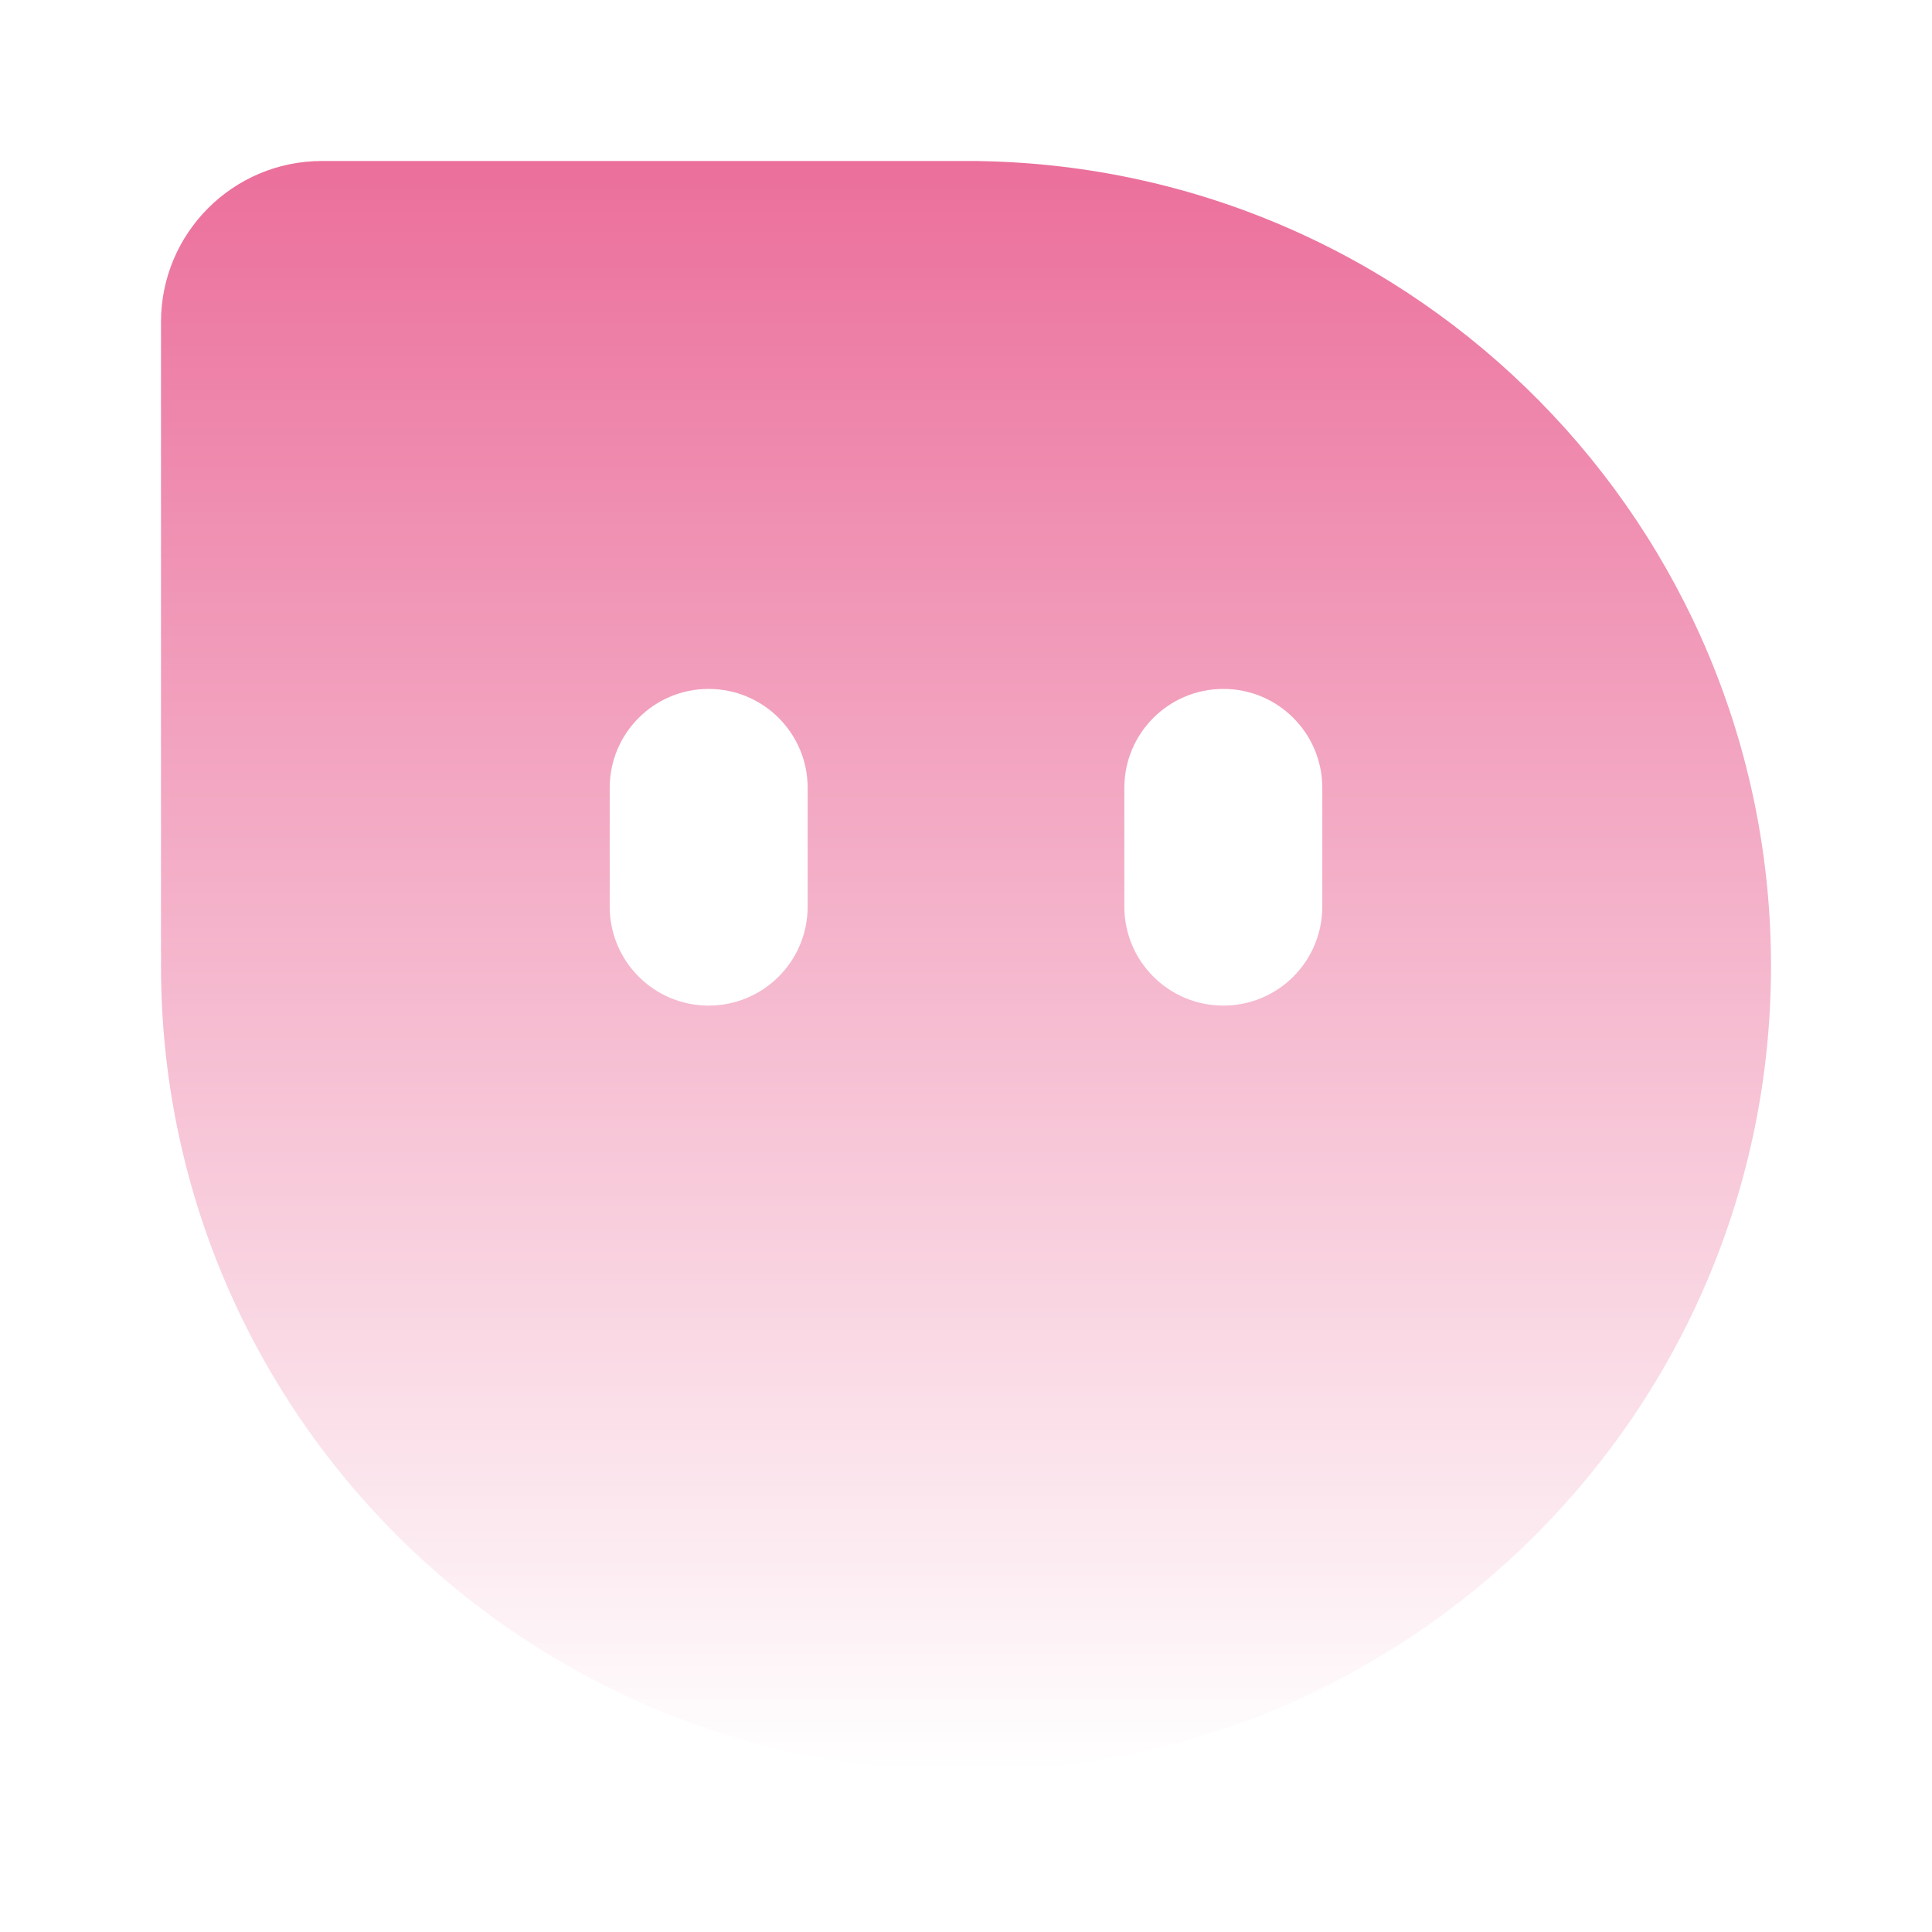
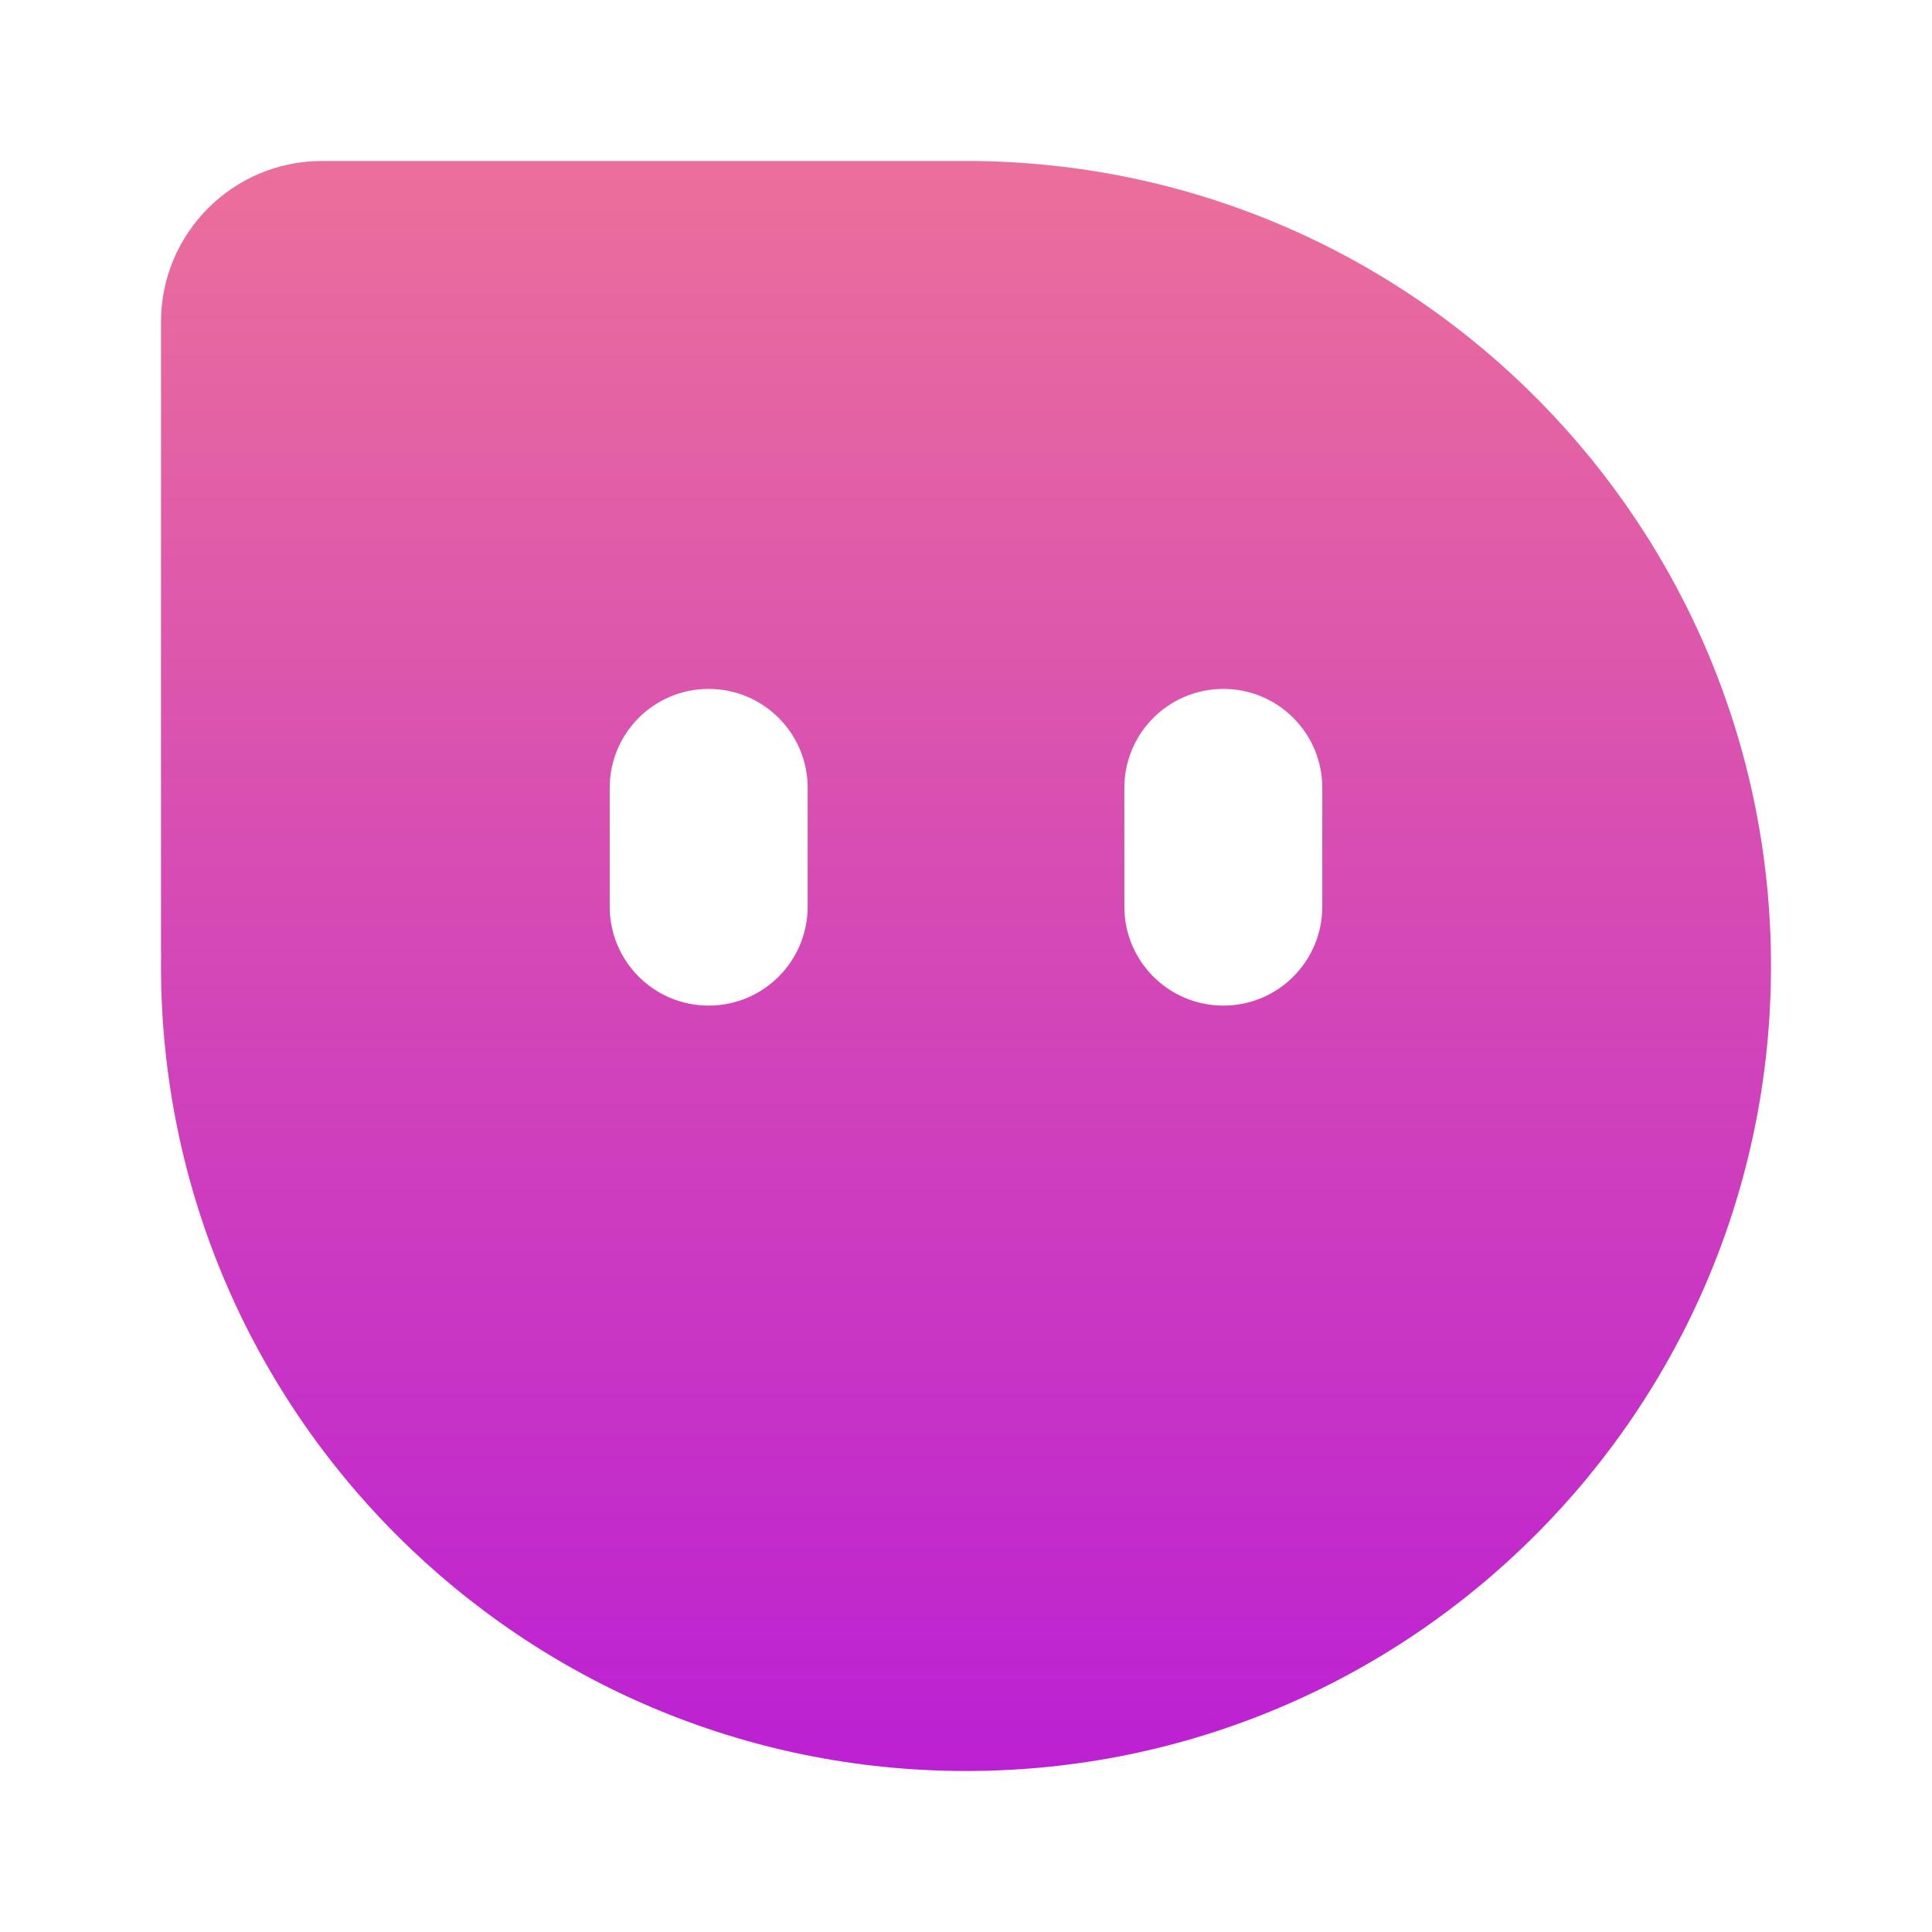
<svg xmlns="http://www.w3.org/2000/svg" width="24" height="24" viewBox="0 0 24 24" fill="none">
  <path fill-rule="evenodd" clip-rule="evenodd" d="M2 4C2 2.895 2.895 2 4 2H12H12.164V2.001C17.611 2.089 22 6.532 22 12C22 17.523 17.523 22 12 22C6.477 22 2 17.523 2 12C2 11.947 2 11.894 2.001 11.841H2V4ZM7.574 9.787C7.574 9.108 8.124 8.558 8.803 8.558C9.482 8.558 10.033 9.108 10.033 9.787V11.262C10.033 11.942 9.482 12.492 8.803 12.492C8.124 12.492 7.574 11.942 7.574 11.262V9.787ZM13.967 9.787C13.967 9.108 14.518 8.558 15.197 8.558C15.876 8.558 16.426 9.108 16.426 9.787V11.262C16.426 11.942 15.876 12.492 15.197 12.492C14.518 12.492 13.967 11.942 13.967 11.262V9.787Z" fill="url(#paint0_linear_434_27904)" />
  <defs>
    <linearGradient id="paint0_linear_434_27904" x1="12" y1="2" x2="12" y2="22" gradientUnits="userSpaceOnUse">
      <stop stop-color="#eb6f9b" />
-       <stop offset="1" stop-color="white" />
+       <stop offset="1" stop-color="#bc20d3" />
    </linearGradient>
  </defs>
</svg>
